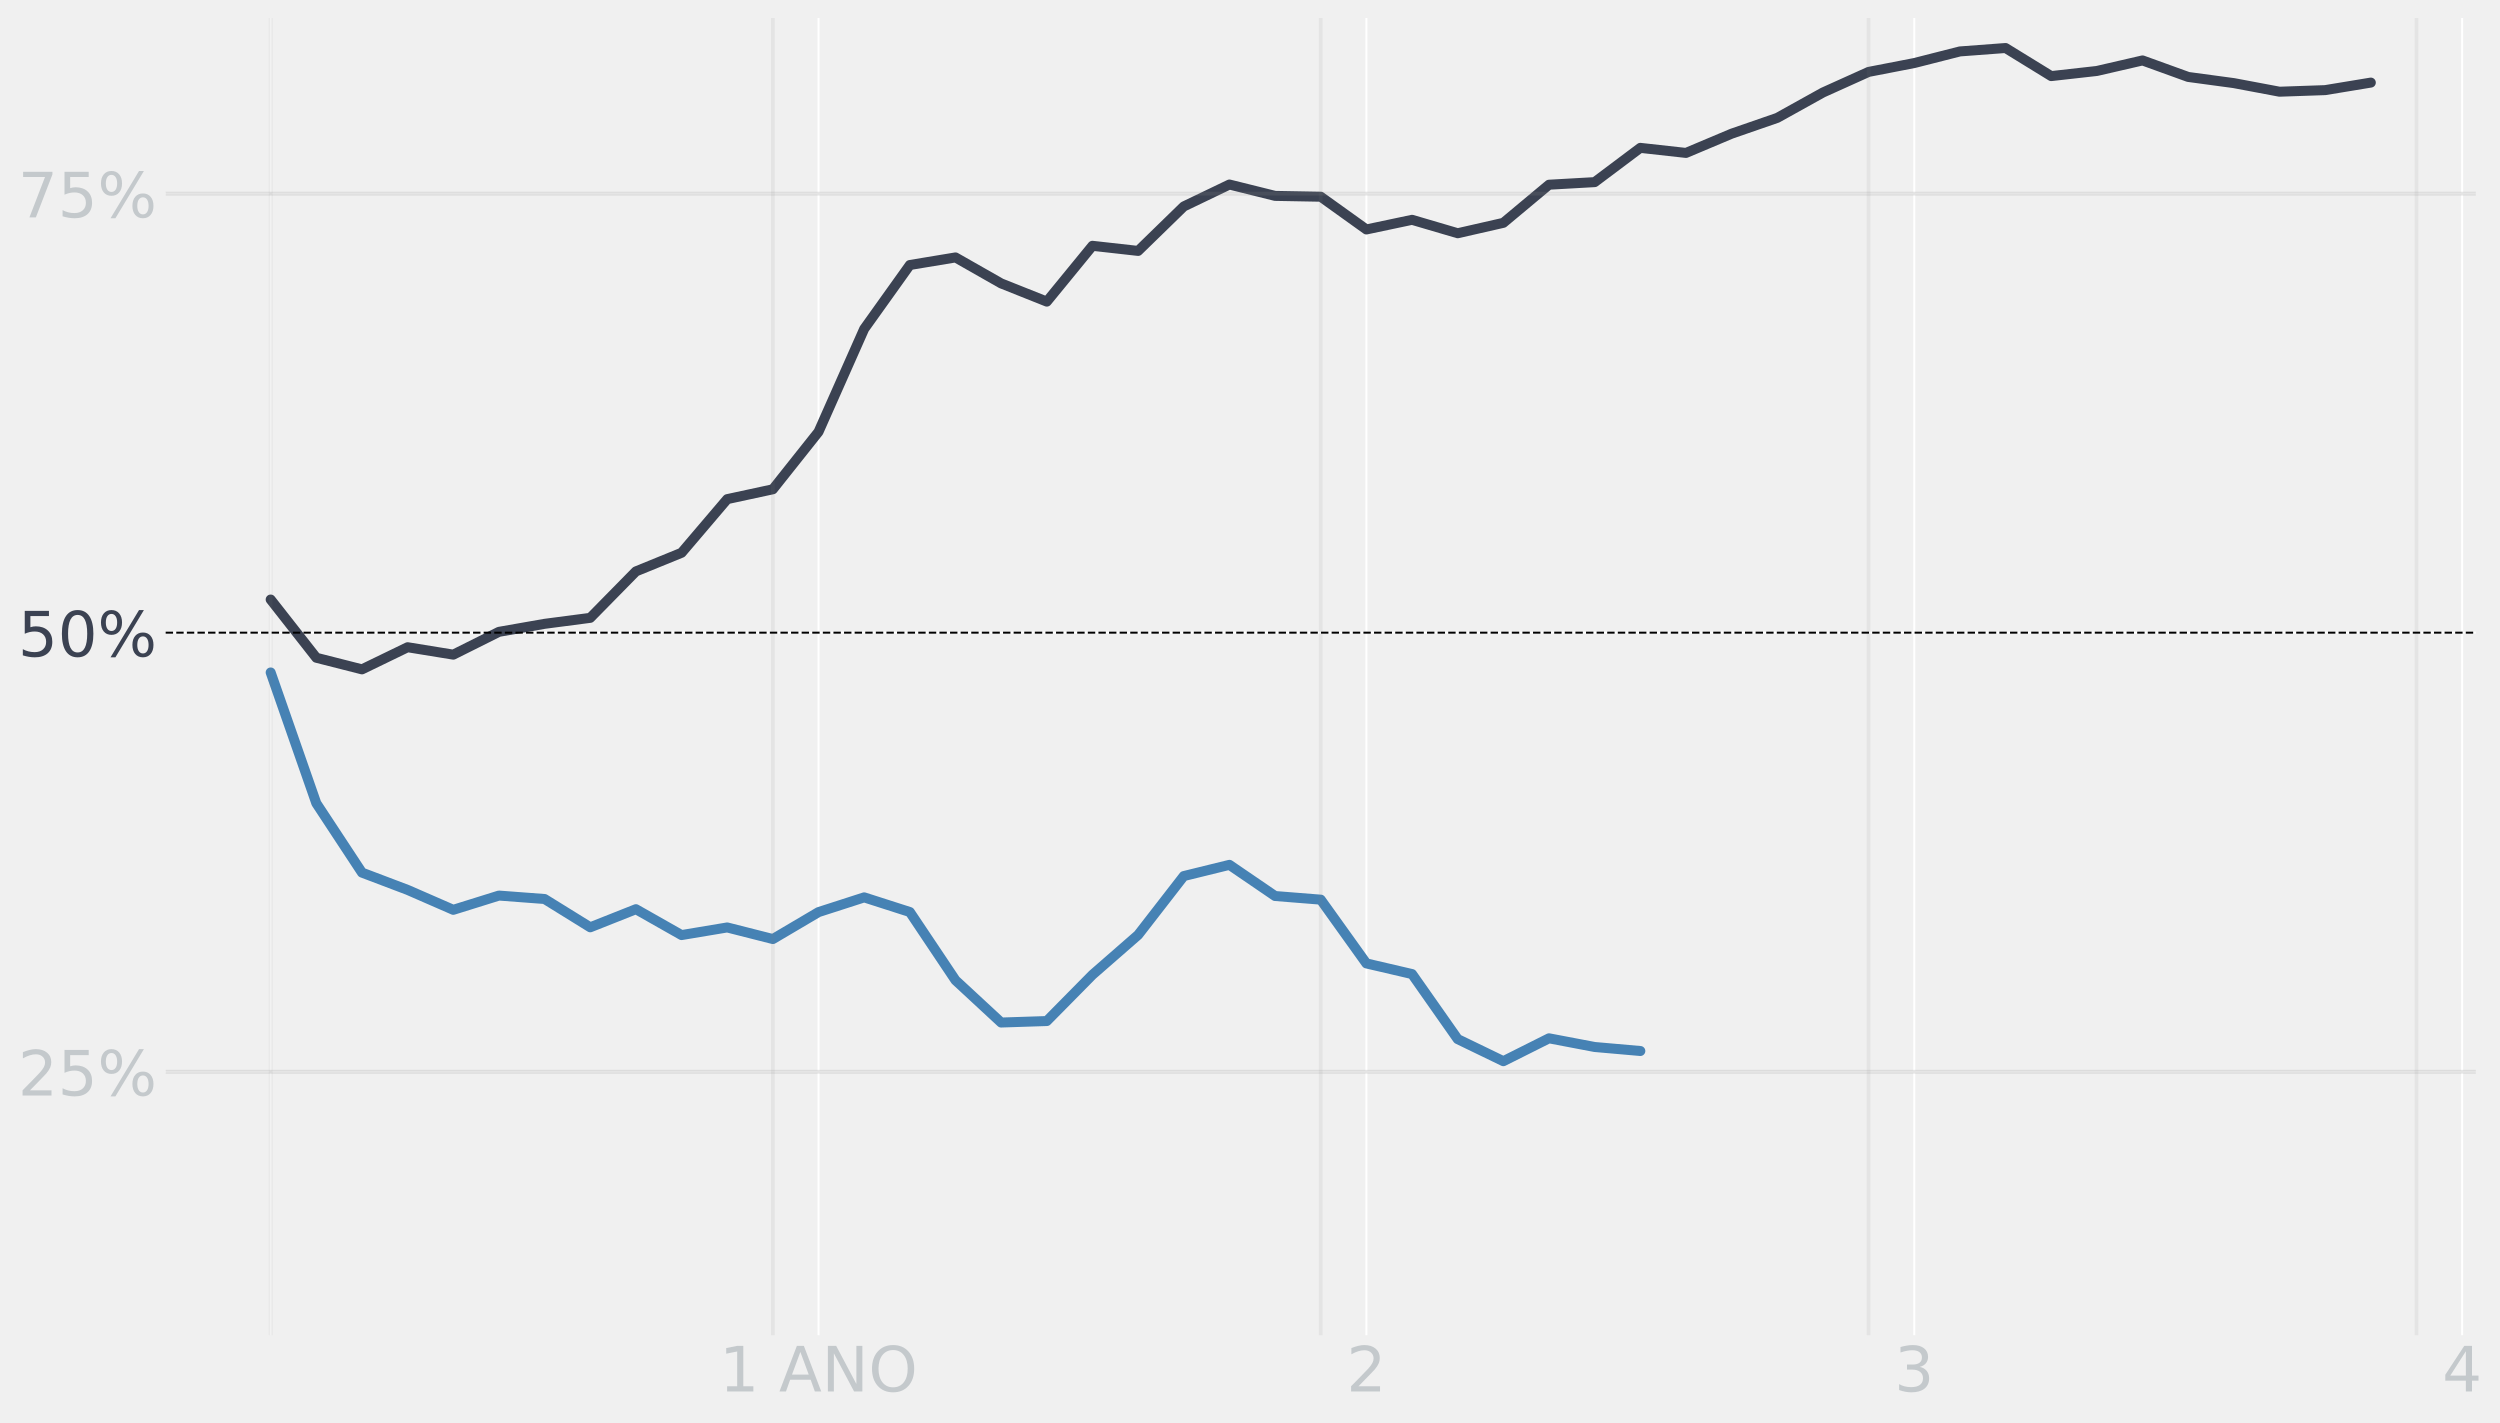
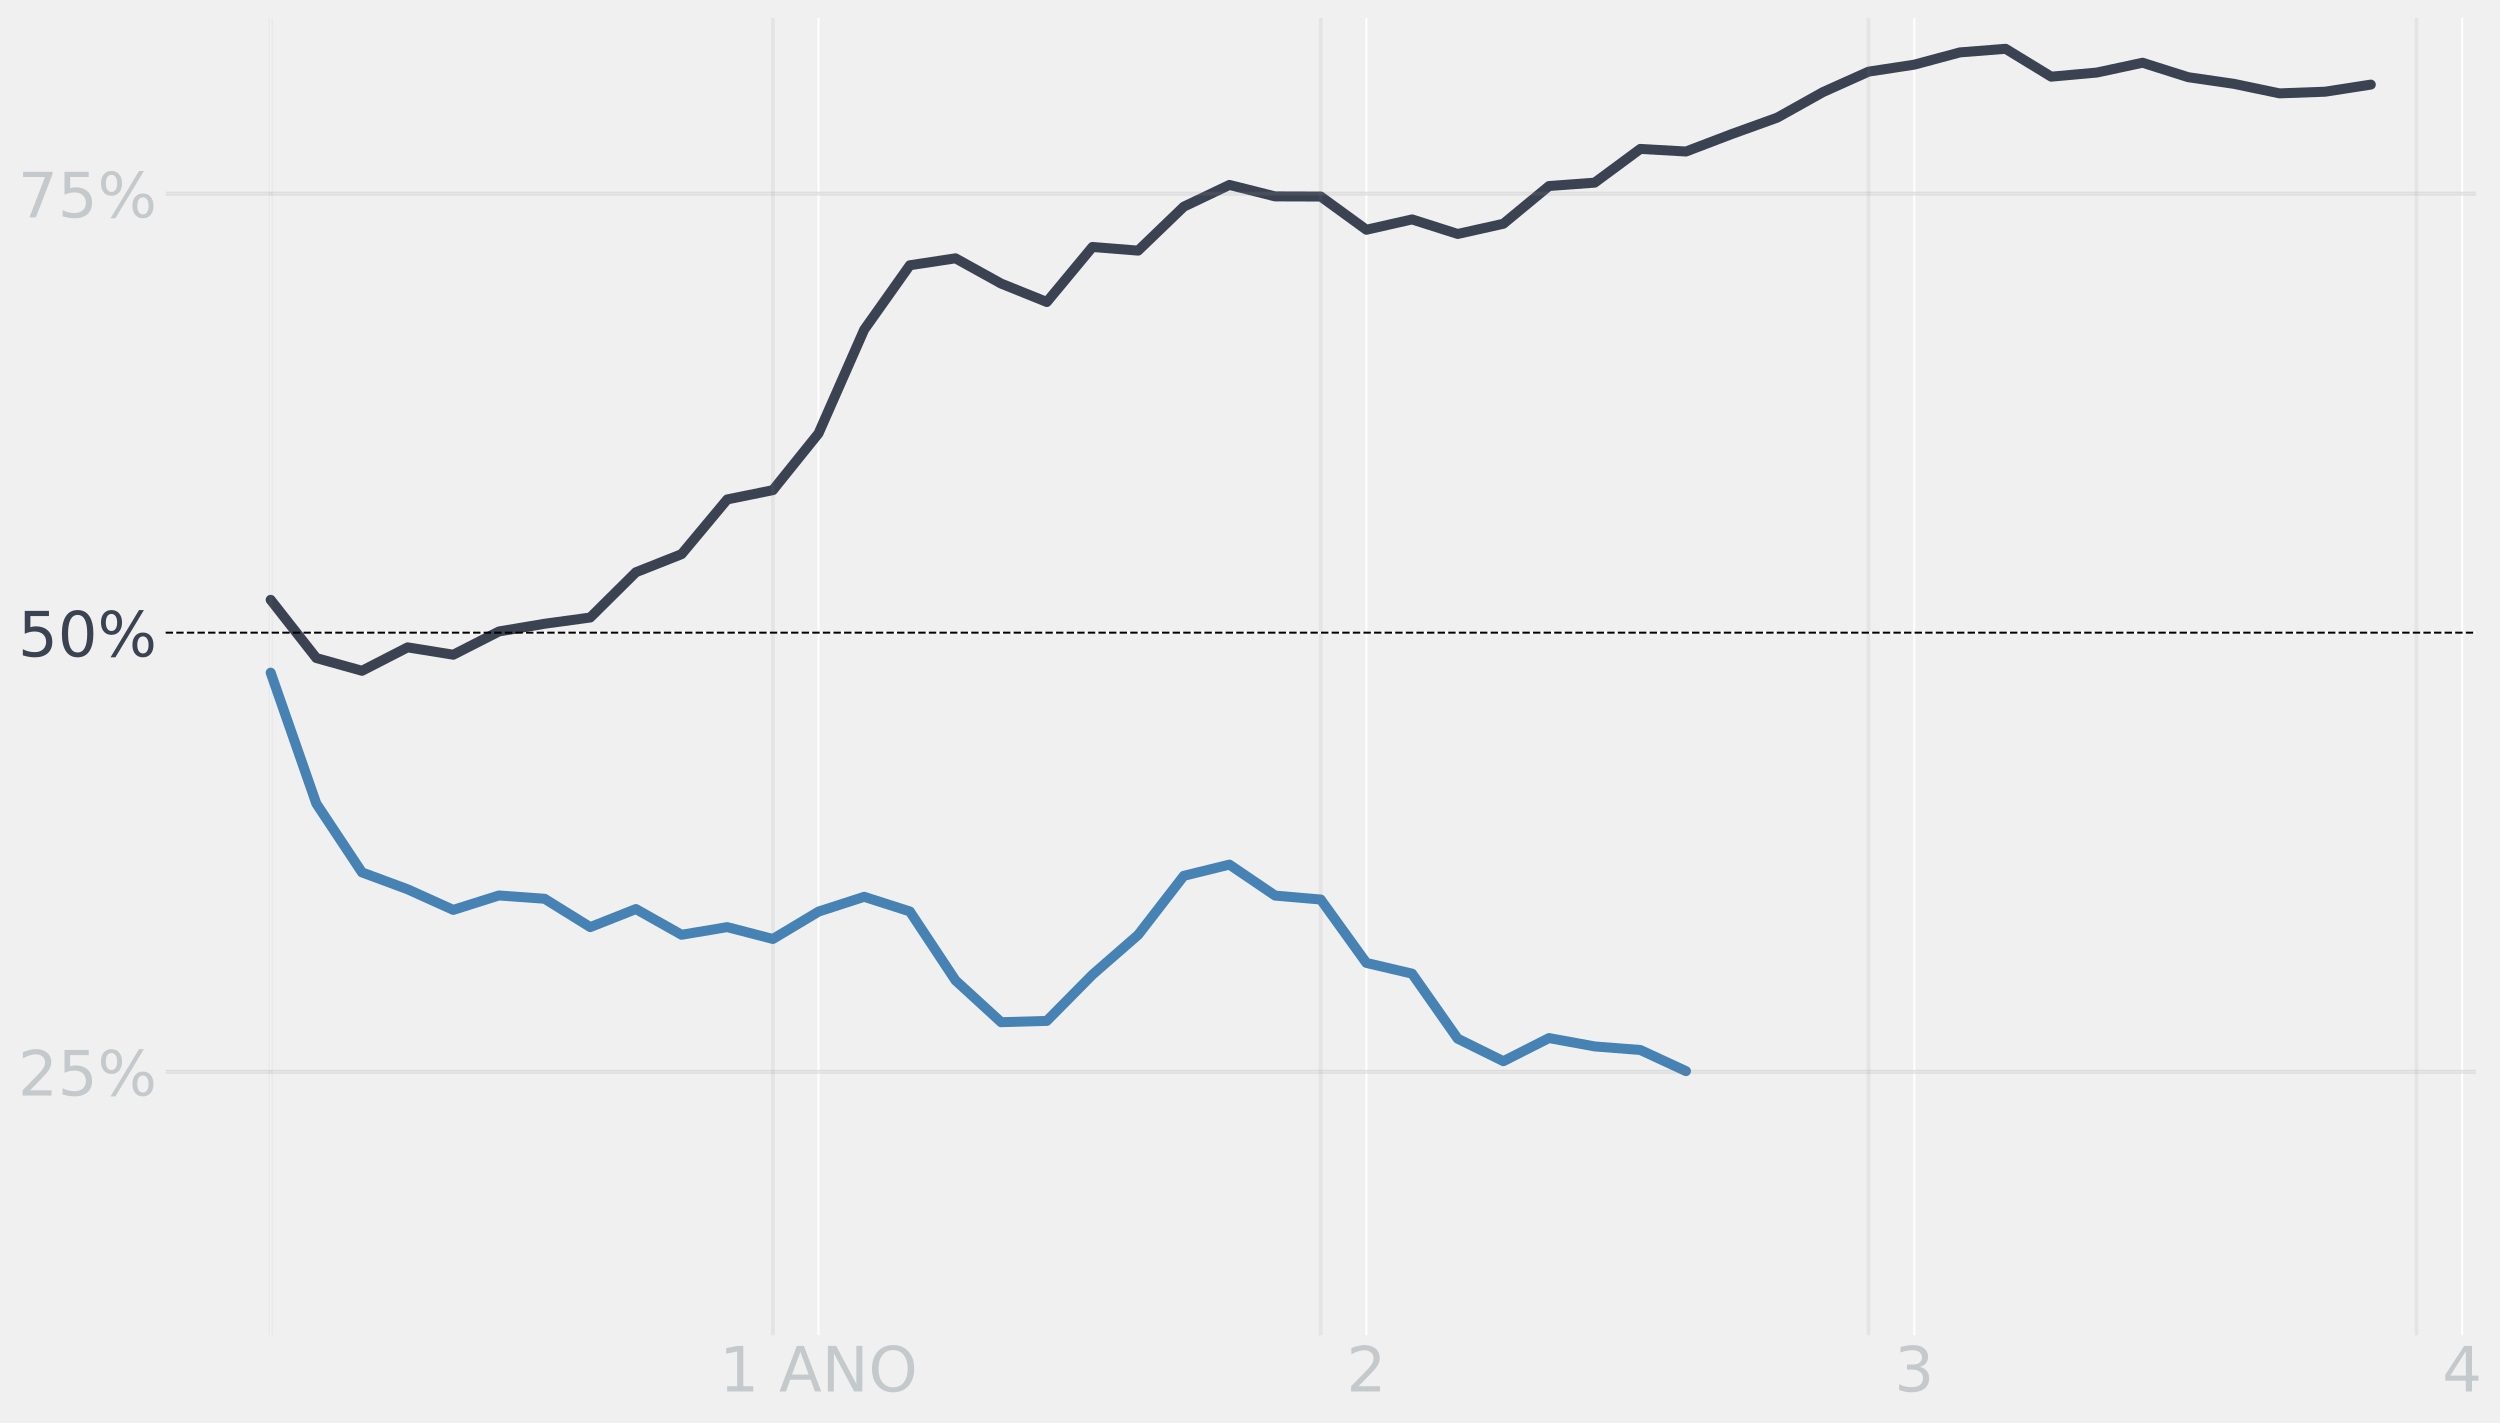
<svg xmlns="http://www.w3.org/2000/svg" xmlns:xlink="http://www.w3.org/1999/xlink" height="568.995pt" version="1.1" viewBox="0 0 1000.035 568.995" width="1000.035pt">
  <defs>
    <style type="text/css">*{stroke-linecap:butt;stroke-linejoin:round;}</style>
  </defs>
  <g id="figure_1">
    <g id="patch_1">
      <path d="M 0 568.995  L 1000.035 568.995  L 1000.035 0  L 0 0  z " style="fill:#f0f0f0;" />
    </g>
    <g id="axes_1">
      <g id="patch_2">
        <path d="M 66.266 534.1  L 990.361 534.1  L 990.361 7.2  L 66.266 7.2  z " style="fill:#f0f0f0;" />
      </g>
      <g id="matplotlib.axis_1">
        <g id="xtick_1">
          <g id="line2d_1">
-             <path clip-path="url(#p42f26af26d)" d="M 108.271 534.1  L 108.271 7.2  " style="fill:none;stroke:#ffffff;stroke-linecap:round;stroke-width:0.8;" />
+             <path clip-path="url(#p95f605652a)" d="M 108.271 534.1  L 108.271 7.2  " style="fill:none;stroke:#ffffff;stroke-linecap:round;stroke-width:0.8;" />
          </g>
          <g id="line2d_2" />
        </g>
        <g id="xtick_2">
          <g id="line2d_3">
-             <path clip-path="url(#p42f26af26d)" d="M 327.423 534.1  L 327.423 7.2  " style="fill:none;stroke:#ffffff;stroke-linecap:round;stroke-width:0.8;" />
+             <path clip-path="url(#p95f605652a)" d="M 327.423 534.1  L 327.423 7.2  " style="fill:none;stroke:#ffffff;stroke-linecap:round;stroke-width:0.8;" />
          </g>
          <g id="line2d_4" />
          <g id="text_1">
            <g style="fill:#c4c9cc;" transform="translate(287.7555 556.5961)scale(0.25 -0.25)">
              <defs>
                <path d="M 12.406 8.297  L 28.516 8.297  L 28.516 63.922  L 10.984 60.406  L 10.984 69.391  L 28.422 72.906  L 38.281 72.906  L 38.281 8.297  L 54.391 8.297  L 54.391 0  L 12.406 0  z " id="DejaVuSans-49" />
                <path id="DejaVuSans-32" />
                <path d="M 34.188 63.188  L 20.797 26.906  L 47.609 26.906  z M 28.609 72.906  L 39.797 72.906  L 67.578 0  L 57.328 0  L 50.688 18.703  L 17.828 18.703  L 11.188 0  L 0.781 0  z " id="DejaVuSans-65" />
                <path d="M 9.812 72.906  L 23.094 72.906  L 55.422 11.922  L 55.422 72.906  L 64.984 72.906  L 64.984 0  L 51.703 0  L 19.391 60.984  L 19.391 0  L 9.812 0  z " id="DejaVuSans-78" />
                <path d="M 39.406 66.219  Q 28.656 66.219 22.328 58.203  Q 16.016 50.203 16.016 36.375  Q 16.016 22.609 22.328 14.594  Q 28.656 6.594 39.406 6.594  Q 50.141 6.594 56.422 14.594  Q 62.703 22.609 62.703 36.375  Q 62.703 50.203 56.422 58.203  Q 50.141 66.219 39.406 66.219  z M 39.406 74.219  Q 54.734 74.219 63.906 63.938  Q 73.094 53.656 73.094 36.375  Q 73.094 19.141 63.906 8.859  Q 54.734 -1.422 39.406 -1.422  Q 24.031 -1.422 14.812 8.828  Q 5.609 19.094 5.609 36.375  Q 5.609 53.656 14.812 63.938  Q 24.031 74.219 39.406 74.219  z " id="DejaVuSans-79" />
              </defs>
              <use xlink:href="#DejaVuSans-49" />
              <use x="63.623" xlink:href="#DejaVuSans-32" />
              <use x="95.41" xlink:href="#DejaVuSans-65" />
              <use x="163.818" xlink:href="#DejaVuSans-78" />
              <use x="238.623" xlink:href="#DejaVuSans-79" />
            </g>
          </g>
        </g>
        <g id="xtick_3">
          <g id="line2d_5">
-             <path clip-path="url(#p42f26af26d)" d="M 546.576 534.1  L 546.576 7.2  " style="fill:none;stroke:#ffffff;stroke-linecap:round;stroke-width:0.8;" />
+             <path clip-path="url(#p95f605652a)" d="M 546.576 534.1  L 546.576 7.2  " style="fill:none;stroke:#ffffff;stroke-linecap:round;stroke-width:0.8;" />
          </g>
          <g id="line2d_6" />
          <g id="text_2">
            <g style="fill:#c4c9cc;" transform="translate(538.6231 556.5961)scale(0.25 -0.25)">
              <defs>
                <path d="M 19.188 8.297  L 53.609 8.297  L 53.609 0  L 7.328 0  L 7.328 8.297  Q 12.938 14.109 22.625 23.891  Q 32.328 33.688 34.812 36.531  Q 39.547 41.844 41.422 45.531  Q 43.312 49.219 43.312 52.781  Q 43.312 58.594 39.234 62.25  Q 35.156 65.922 28.609 65.922  Q 23.969 65.922 18.812 64.312  Q 13.672 62.703 7.812 59.422  L 7.812 69.391  Q 13.766 71.781 18.938 73  Q 24.125 74.219 28.422 74.219  Q 39.75 74.219 46.484 68.547  Q 53.219 62.891 53.219 53.422  Q 53.219 48.922 51.531 44.891  Q 49.859 40.875 45.406 35.406  Q 44.188 33.984 37.641 27.219  Q 31.109 20.453 19.188 8.297  z " id="DejaVuSans-50" />
              </defs>
              <use xlink:href="#DejaVuSans-50" />
            </g>
          </g>
        </g>
        <g id="xtick_4">
          <g id="line2d_7">
-             <path clip-path="url(#p42f26af26d)" d="M 765.729 534.1  L 765.729 7.2  " style="fill:none;stroke:#ffffff;stroke-linecap:round;stroke-width:0.8;" />
+             <path clip-path="url(#p95f605652a)" d="M 765.729 534.1  L 765.729 7.2  " style="fill:none;stroke:#ffffff;stroke-linecap:round;stroke-width:0.8;" />
          </g>
          <g id="line2d_8" />
          <g id="text_3">
            <g style="fill:#c4c9cc;" transform="translate(757.7758 556.5961)scale(0.25 -0.25)">
              <defs>
                <path d="M 40.578 39.312  Q 47.656 37.797 51.625 33  Q 55.609 28.219 55.609 21.188  Q 55.609 10.406 48.188 4.484  Q 40.766 -1.422 27.094 -1.422  Q 22.516 -1.422 17.656 -0.516  Q 12.797 0.391 7.625 2.203  L 7.625 11.719  Q 11.719 9.328 16.594 8.109  Q 21.484 6.891 26.812 6.891  Q 36.078 6.891 40.938 10.547  Q 45.797 14.203 45.797 21.188  Q 45.797 27.641 41.281 31.266  Q 36.766 34.906 28.719 34.906  L 20.219 34.906  L 20.219 43.016  L 29.109 43.016  Q 36.375 43.016 40.234 45.922  Q 44.094 48.828 44.094 54.297  Q 44.094 59.906 40.109 62.906  Q 36.141 65.922 28.719 65.922  Q 24.656 65.922 20.016 65.031  Q 15.375 64.156 9.812 62.312  L 9.812 71.094  Q 15.438 72.656 20.344 73.438  Q 25.25 74.219 29.594 74.219  Q 40.828 74.219 47.359 69.109  Q 53.906 64.016 53.906 55.328  Q 53.906 49.266 50.438 45.094  Q 46.969 40.922 40.578 39.312  z " id="DejaVuSans-51" />
              </defs>
              <use xlink:href="#DejaVuSans-51" />
            </g>
          </g>
        </g>
        <g id="xtick_5">
          <g id="line2d_9">
-             <path clip-path="url(#p42f26af26d)" d="M 984.882 534.1  L 984.882 7.2  " style="fill:none;stroke:#ffffff;stroke-linecap:round;stroke-width:0.8;" />
+             <path clip-path="url(#p95f605652a)" d="M 984.882 534.1  L 984.882 7.2  " style="fill:none;stroke:#ffffff;stroke-linecap:round;stroke-width:0.8;" />
          </g>
          <g id="line2d_10" />
          <g id="text_4">
            <g style="fill:#c4c9cc;" transform="translate(976.9286 556.5961)scale(0.25 -0.25)">
              <defs>
                <path d="M 37.797 64.312  L 12.891 25.391  L 37.797 25.391  z M 35.203 72.906  L 47.609 72.906  L 47.609 25.391  L 58.016 25.391  L 58.016 17.188  L 47.609 17.188  L 47.609 0  L 37.797 0  L 37.797 17.188  L 4.891 17.188  L 4.891 26.703  z " id="DejaVuSans-52" />
              </defs>
              <use xlink:href="#DejaVuSans-52" />
            </g>
          </g>
        </g>
      </g>
      <g id="matplotlib.axis_2">
        <g id="ytick_1">
          <g id="line2d_11">
-             <path clip-path="url(#p42f26af26d)" d="M 66.266 428.72  L 990.361 428.72  " style="fill:none;stroke:#ffffff;stroke-linecap:round;stroke-width:0.8;" />
+             <path clip-path="url(#p95f605652a)" d="M 66.266 428.72  L 990.361 428.72  " style="fill:none;stroke:#ffffff;stroke-linecap:round;stroke-width:0.8;" />
          </g>
          <g id="line2d_12" />
          <g id="text_5">
            <g style="fill:#c4c9cc;" transform="translate(7.2 438.218)scale(0.25 -0.25)">
              <defs>
                <path d="M 10.797 72.906  L 49.516 72.906  L 49.516 64.594  L 19.828 64.594  L 19.828 46.734  Q 21.969 47.469 24.109 47.828  Q 26.266 48.188 28.422 48.188  Q 40.625 48.188 47.75 41.5  Q 54.891 34.812 54.891 23.391  Q 54.891 11.625 47.562 5.094  Q 40.234 -1.422 26.906 -1.422  Q 22.312 -1.422 17.547 -0.641  Q 12.797 0.141 7.719 1.703  L 7.719 11.625  Q 12.109 9.234 16.797 8.062  Q 21.484 6.891 26.703 6.891  Q 35.156 6.891 40.078 11.328  Q 45.016 15.766 45.016 23.391  Q 45.016 31 40.078 35.438  Q 35.156 39.891 26.703 39.891  Q 22.75 39.891 18.812 39.016  Q 14.891 38.141 10.797 36.281  z " id="DejaVuSans-53" />
                <path d="M 72.703 32.078  Q 68.453 32.078 66.031 28.469  Q 63.625 24.859 63.625 18.406  Q 63.625 12.062 66.031 8.422  Q 68.453 4.781 72.703 4.781  Q 76.859 4.781 79.266 8.422  Q 81.688 12.062 81.688 18.406  Q 81.688 24.812 79.266 28.438  Q 76.859 32.078 72.703 32.078  z M 72.703 38.281  Q 80.422 38.281 84.953 32.906  Q 89.5 27.547 89.5 18.406  Q 89.5 9.281 84.938 3.922  Q 80.375 -1.422 72.703 -1.422  Q 64.891 -1.422 60.344 3.922  Q 55.812 9.281 55.812 18.406  Q 55.812 27.594 60.375 32.938  Q 64.938 38.281 72.703 38.281  z M 22.312 68.016  Q 18.109 68.016 15.688 64.375  Q 13.281 60.75 13.281 54.391  Q 13.281 47.953 15.672 44.328  Q 18.062 40.719 22.312 40.719  Q 26.562 40.719 28.969 44.328  Q 31.391 47.953 31.391 54.391  Q 31.391 60.688 28.953 64.344  Q 26.516 68.016 22.312 68.016  z M 66.406 74.219  L 74.219 74.219  L 28.609 -1.422  L 20.797 -1.422  z M 22.312 74.219  Q 30.031 74.219 34.609 68.875  Q 39.203 63.531 39.203 54.391  Q 39.203 45.172 34.641 39.844  Q 30.078 34.516 22.312 34.516  Q 14.547 34.516 10.031 39.859  Q 5.516 45.219 5.516 54.391  Q 5.516 63.484 10.047 68.844  Q 14.594 74.219 22.312 74.219  z " id="DejaVuSans-37" />
              </defs>
              <use xlink:href="#DejaVuSans-50" />
              <use x="63.623" xlink:href="#DejaVuSans-53" />
              <use x="127.246" xlink:href="#DejaVuSans-37" />
            </g>
          </g>
        </g>
        <g id="ytick_2">
          <g id="line2d_13">
-             <path clip-path="url(#p42f26af26d)" d="M 66.266 253.087  L 990.361 253.087  " style="fill:none;stroke:#ffffff;stroke-linecap:round;stroke-width:0.8;" />
+             <path clip-path="url(#p95f605652a)" d="M 66.266 253.087  L 990.361 253.087  " style="fill:none;stroke:#ffffff;stroke-linecap:round;stroke-width:0.8;" />
          </g>
          <g id="line2d_14" />
          <g id="text_6">
            <g style="fill:#3b4252;" transform="translate(7.2 262.5847)scale(0.25 -0.25)">
              <defs>
                <path d="M 31.781 66.406  Q 24.172 66.406 20.328 58.906  Q 16.5 51.422 16.5 36.375  Q 16.5 21.391 20.328 13.891  Q 24.172 6.391 31.781 6.391  Q 39.453 6.391 43.281 13.891  Q 47.125 21.391 47.125 36.375  Q 47.125 51.422 43.281 58.906  Q 39.453 66.406 31.781 66.406  z M 31.781 74.219  Q 44.047 74.219 50.516 64.516  Q 56.984 54.828 56.984 36.375  Q 56.984 17.969 50.516 8.266  Q 44.047 -1.422 31.781 -1.422  Q 19.531 -1.422 13.062 8.266  Q 6.594 17.969 6.594 36.375  Q 6.594 54.828 13.062 64.516  Q 19.531 74.219 31.781 74.219  z " id="DejaVuSans-48" />
              </defs>
              <use xlink:href="#DejaVuSans-53" />
              <use x="63.623" xlink:href="#DejaVuSans-48" />
              <use x="127.246" xlink:href="#DejaVuSans-37" />
            </g>
          </g>
        </g>
        <g id="ytick_3">
          <g id="line2d_15">
-             <path clip-path="url(#p42f26af26d)" d="M 66.266 77.453  L 990.361 77.453  " style="fill:none;stroke:#ffffff;stroke-linecap:round;stroke-width:0.8;" />
+             <path clip-path="url(#p95f605652a)" d="M 66.266 77.453  L 990.361 77.453  " style="fill:none;stroke:#ffffff;stroke-linecap:round;stroke-width:0.8;" />
          </g>
          <g id="line2d_16" />
          <g id="text_7">
            <g style="fill:#c4c9cc;" transform="translate(7.2 86.95138)scale(0.25 -0.25)">
              <defs>
                <path d="M 8.203 72.906  L 55.078 72.906  L 55.078 68.703  L 28.609 0  L 18.312 0  L 43.219 64.594  L 8.203 64.594  z " id="DejaVuSans-55" />
              </defs>
              <use xlink:href="#DejaVuSans-55" />
              <use x="63.623" xlink:href="#DejaVuSans-53" />
              <use x="127.246" xlink:href="#DejaVuSans-37" />
            </g>
          </g>
        </g>
      </g>
      <g id="line2d_17">
-         <path clip-path="url(#p42f26af26d)" d="M 108.271 239.828  L 126.533 263.107  L 144.796 267.753  L 163.059 258.9  L 181.322 261.868  L 199.584 252.744  L 217.847 249.54  L 236.11 247.15  L 254.373 228.567  L 272.635 221.119  L 290.898 199.663  L 309.161 195.718  L 327.423 172.736  L 345.686 131.571  L 363.949 106.007  L 382.212 102.976  L 400.474 113.368  L 418.737 120.646  L 437 98.325  L 455.263 100.371  L 473.525 82.584  L 491.788 73.812  L 510.051 78.356  L 528.313 78.694  L 546.576 91.787  L 564.839 87.928  L 583.102 93.301  L 601.364 89.136  L 619.627 73.889  L 637.89 72.854  L 656.153 59.147  L 674.415 61.173  L 692.678 53.474  L 710.941 47.148  L 729.203 37.005  L 747.466 28.765  L 765.729 25.221  L 783.992 20.572  L 802.254 19.206  L 820.517 30.438  L 838.78 28.389  L 857.043 24.172  L 875.305 30.78  L 893.568 33.246  L 911.831 36.684  L 930.094 36.051  L 948.356 33.038  " style="fill:none;stroke:#3b4252;stroke-linecap:round;stroke-width:4;" />
+         <path clip-path="url(#p95f605652a)" d="M 108.271 239.947  L 126.533 263.225  L 144.796 268.327  L 163.059 258.952  L 181.322 261.9  L 199.584 252.589  L 217.847 249.514  L 236.11 247.013  L 254.373 228.904  L 272.635 221.667  L 290.898 199.784  L 309.161 196.06  L 327.423 173.363  L 345.686 131.868  L 363.949 106.105  L 382.212 103.329  L 400.474 113.44  L 418.737 120.805  L 437 98.79  L 455.263 100.254  L 473.525 82.672  L 491.788 73.974  L 510.051 78.564  L 528.313 78.622  L 546.576 91.905  L 564.839 87.769  L 583.102 93.587  L 601.364 89.506  L 619.627 74.413  L 637.89 73.065  L 656.153 59.569  L 674.415 60.61  L 692.678 53.639  L 710.941 47.046  L 729.203 36.847  L 747.466 28.654  L 765.729 25.865  L 783.992 20.957  L 802.254 19.519  L 820.517 30.666  L 838.78 29.02  L 857.043 25.094  L 875.305 30.877  L 893.568 33.529  L 911.831 37.351  L 930.094 36.685  L 948.356 33.84  " style="fill:none;stroke:#3b4252;stroke-linecap:round;stroke-width:4;" />
      </g>
      <g id="line2d_18">
-         <path clip-path="url(#p42f26af26d)" d="M 108.271 269.002  L 126.533 321.309  L 144.796 349.053  L 163.059 355.976  L 181.322 363.944  L 199.584 358.24  L 217.847 359.616  L 236.11 370.932  L 254.373 363.69  L 272.635 374.042  L 290.898 370.991  L 309.161 375.632  L 327.423 364.854  L 345.686 358.96  L 363.949 364.824  L 382.212 392.112  L 400.474 409.025  L 418.737 408.431  L 437 389.926  L 455.263 373.983  L 473.525 350.44  L 491.788 345.949  L 510.051 358.419  L 528.313 359.873  L 546.576 385.382  L 564.839 389.638  L 583.102 415.656  L 601.364 424.491  L 619.627 415.336  L 637.89 418.812  L 656.153 420.415  " style="fill:none;stroke:#4682b4;stroke-linecap:round;stroke-width:4;" />
+         <path clip-path="url(#p95f605652a)" d="M 108.271 269.075  L 126.533 321.44  L 144.796 348.967  L 163.059 355.732  L 181.322 363.976  L 199.584 358.196  L 217.847 359.518  L 236.11 370.858  L 254.373 363.63  L 272.635 373.922  L 290.898 370.861  L 309.161 375.604  L 327.423 364.65  L 345.686 358.734  L 363.949 364.59  L 382.212 392.168  L 400.474 408.892  L 418.737 408.375  L 437 389.887  L 455.263 373.966  L 473.525 350.351  L 491.788 345.855  L 510.051 358.242  L 528.313 359.828  L 546.576 385.187  L 564.839 389.466  L 583.102 415.483  L 601.364 424.494  L 619.627 415.241  L 637.89 418.59  L 656.153 420.011  L 674.415 428.46  " style="fill:none;stroke:#4682b4;stroke-linecap:round;stroke-width:4;" />
      </g>
      <g id="line2d_19">
-         <path clip-path="url(#p42f26af26d)" d="M 108.271 534.1  L 108.271 7.2  " style="fill:none;stroke:#808080;stroke-linecap:round;stroke-opacity:0.1;stroke-width:1.5;" />
+         <path clip-path="url(#p95f605652a)" d="M 108.271 534.1  L 108.271 7.2  " style="fill:none;stroke:#808080;stroke-linecap:round;stroke-opacity:0.1;stroke-width:1.5;" />
      </g>
      <g id="line2d_20">
-         <path clip-path="url(#p42f26af26d)" d="M 309.161 534.1  L 309.161 7.2  " style="fill:none;stroke:#808080;stroke-linecap:round;stroke-opacity:0.1;stroke-width:1.5;" />
+         <path clip-path="url(#p95f605652a)" d="M 309.161 534.1  L 309.161 7.2  " style="fill:none;stroke:#808080;stroke-linecap:round;stroke-opacity:0.1;stroke-width:1.5;" />
      </g>
      <g id="line2d_21">
-         <path clip-path="url(#p42f26af26d)" d="M 528.313 534.1  L 528.313 7.2  " style="fill:none;stroke:#808080;stroke-linecap:round;stroke-opacity:0.1;stroke-width:1.5;" />
+         <path clip-path="url(#p95f605652a)" d="M 528.313 534.1  L 528.313 7.2  " style="fill:none;stroke:#808080;stroke-linecap:round;stroke-opacity:0.1;stroke-width:1.5;" />
      </g>
      <g id="line2d_22">
-         <path clip-path="url(#p42f26af26d)" d="M 747.466 534.1  L 747.466 7.2  " style="fill:none;stroke:#808080;stroke-linecap:round;stroke-opacity:0.1;stroke-width:1.5;" />
+         <path clip-path="url(#p95f605652a)" d="M 747.466 534.1  L 747.466 7.2  " style="fill:none;stroke:#808080;stroke-linecap:round;stroke-opacity:0.1;stroke-width:1.5;" />
      </g>
      <g id="line2d_23">
-         <path clip-path="url(#p42f26af26d)" d="M 966.619 534.1  L 966.619 7.2  " style="fill:none;stroke:#808080;stroke-linecap:round;stroke-opacity:0.1;stroke-width:1.5;" />
+         <path clip-path="url(#p95f605652a)" d="M 966.619 534.1  L 966.619 7.2  " style="fill:none;stroke:#808080;stroke-linecap:round;stroke-opacity:0.1;stroke-width:1.5;" />
      </g>
      <g id="line2d_24">
-         <path clip-path="url(#p42f26af26d)" d="M 66.266 428.72  L 990.361 428.72  " style="fill:none;stroke:#808080;stroke-linecap:round;stroke-opacity:0.2;stroke-width:1.5;" />
+         <path clip-path="url(#p95f605652a)" d="M 66.266 428.72  L 990.361 428.72  " style="fill:none;stroke:#808080;stroke-linecap:round;stroke-opacity:0.2;stroke-width:1.5;" />
      </g>
      <g id="line2d_25">
-         <path clip-path="url(#p42f26af26d)" d="M 66.266 253.087  L 990.361 253.087  " style="fill:none;stroke:#000000;stroke-dasharray:2.96,1.28;stroke-dashoffset:0;stroke-width:0.8;" />
+         <path clip-path="url(#p95f605652a)" d="M 66.266 253.087  L 990.361 253.087  " style="fill:none;stroke:#000000;stroke-dasharray:2.96,1.28;stroke-dashoffset:0;stroke-width:0.8;" />
      </g>
      <g id="line2d_26">
-         <path clip-path="url(#p42f26af26d)" d="M 66.266 77.453  L 990.361 77.453  " style="fill:none;stroke:#808080;stroke-linecap:round;stroke-opacity:0.2;stroke-width:1.5;" />
+         <path clip-path="url(#p95f605652a)" d="M 66.266 77.453  L 990.361 77.453  " style="fill:none;stroke:#808080;stroke-linecap:round;stroke-opacity:0.2;stroke-width:1.5;" />
      </g>
    </g>
  </g>
  <defs>
-     <clipPath id="p42f26af26d">
+     <clipPath id="p95f605652a">
      <rect height="526.9" width="924.094" x="66.266" y="7.2" />
    </clipPath>
  </defs>
</svg>
